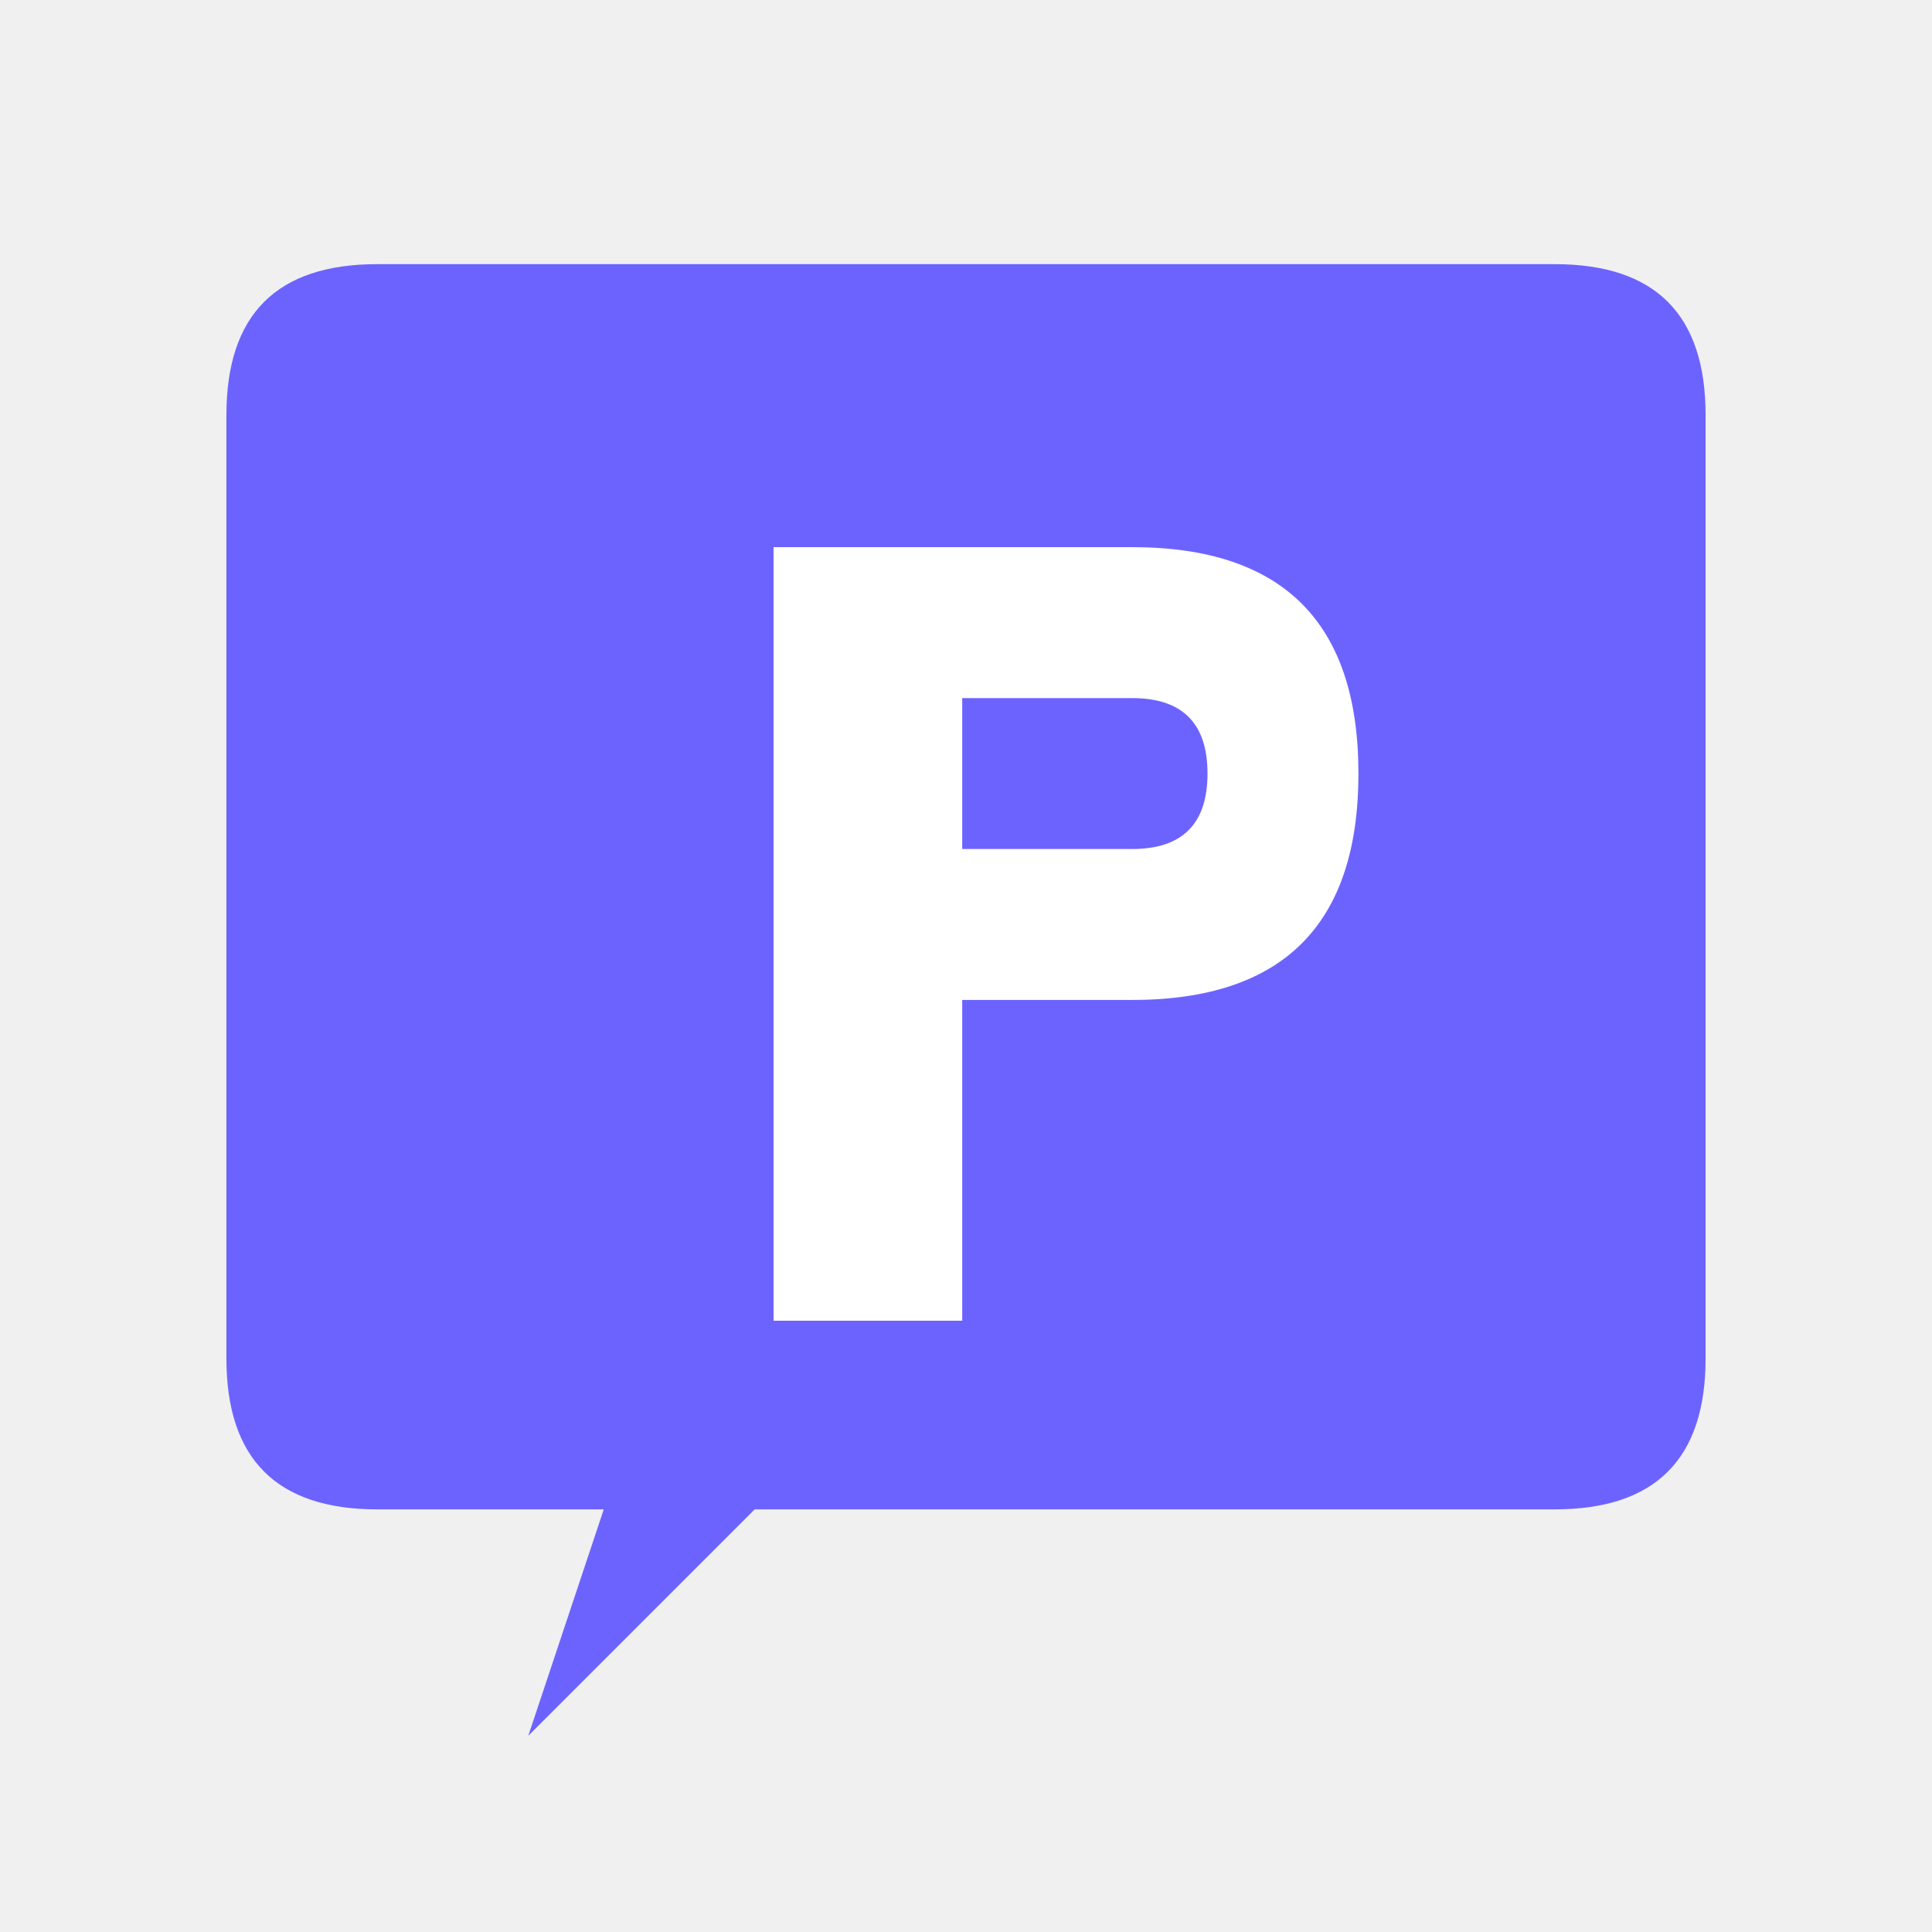
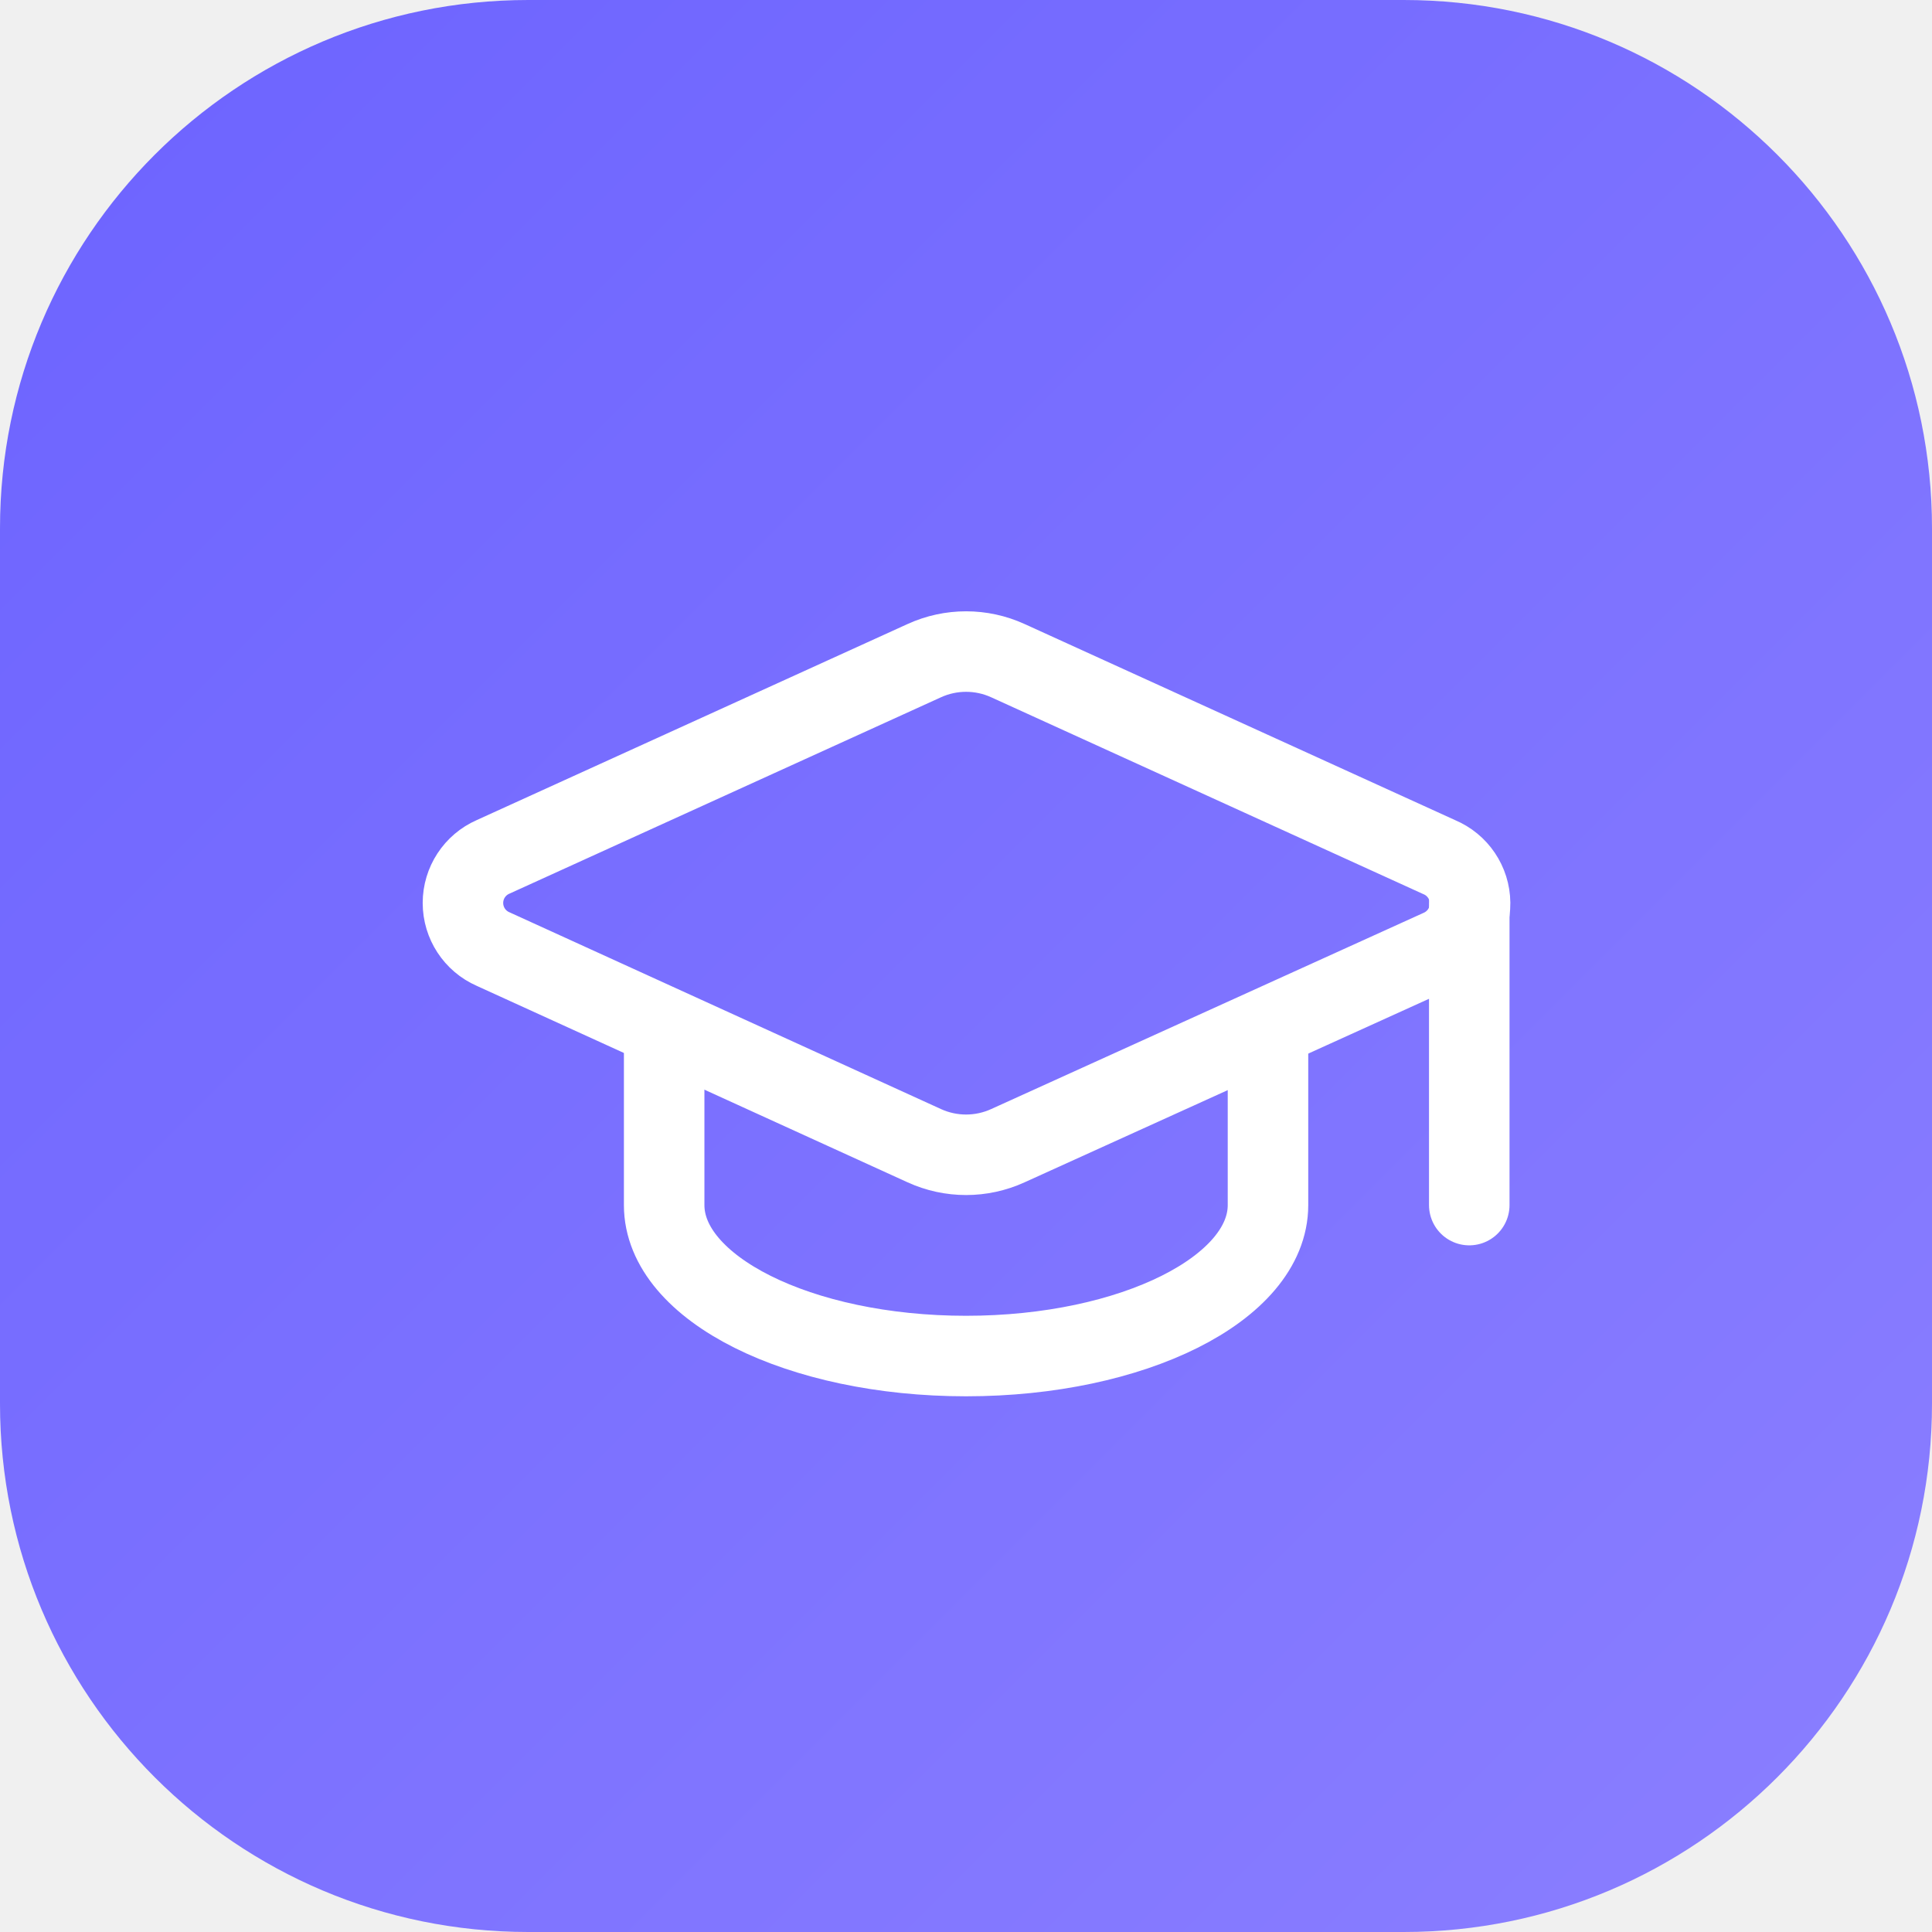
<svg xmlns="http://www.w3.org/2000/svg" width="1024" height="1024" viewBox="0 0 1024 1024">
-   <path d="     M 200 140     L 824 140     Q 904 140 904 220     L 904 720     Q 904 800 824 800     L 400 800     L 280 920     L 320 800     L 200 800     Q 120 800 120 720     L 120 220     Q 120 140 200 140     Z   " fill="#6C63FF" />
-   <path d="     M 410 290     L 600 290     Q 720 290 720 410     Q 720 530 600 530     L 510 530     L 510 700     L 410 700     Z     M 510 370     L 600 370     Q 640 370 640 410     Q 640 450 600 450     L 510 450     Z   " fill="#FFFFFF" fill-rule="evenodd" />
+   <defs>
+     <linearGradient id="g" x1="0" y1="0" x2="1" y2="1">
+       <stop offset="0%" stop-color="#6C63FF" />
+       <stop offset="100%" stop-color="#8B7FFF" />
+     </linearGradient>
+   </defs>
+   <rect x="0" y="0" width="1024" height="1024" rx="280" ry="280" fill="url(#g)" />
+   <g transform="translate(192,212) scale(26.67)" fill="none" stroke="#FFFFFF" stroke-width="1.6" stroke-linecap="round" stroke-linejoin="round">
+     <path d="M21.42 10.922a1 1 0 0 0-.019-1.838L12.83 5.18a2 2 0 0 0-1.66 0L2.6 9.08a1 1 0 0 0 0 1.832l8.57 3.908a2 2 0 0 0 1.66 0z" />
+     <path d="M22 10v6" />
+     <path d="M6 12.5V16a6 3 0 0 0 12 0v-3.5" />
+   </g>
</svg>
